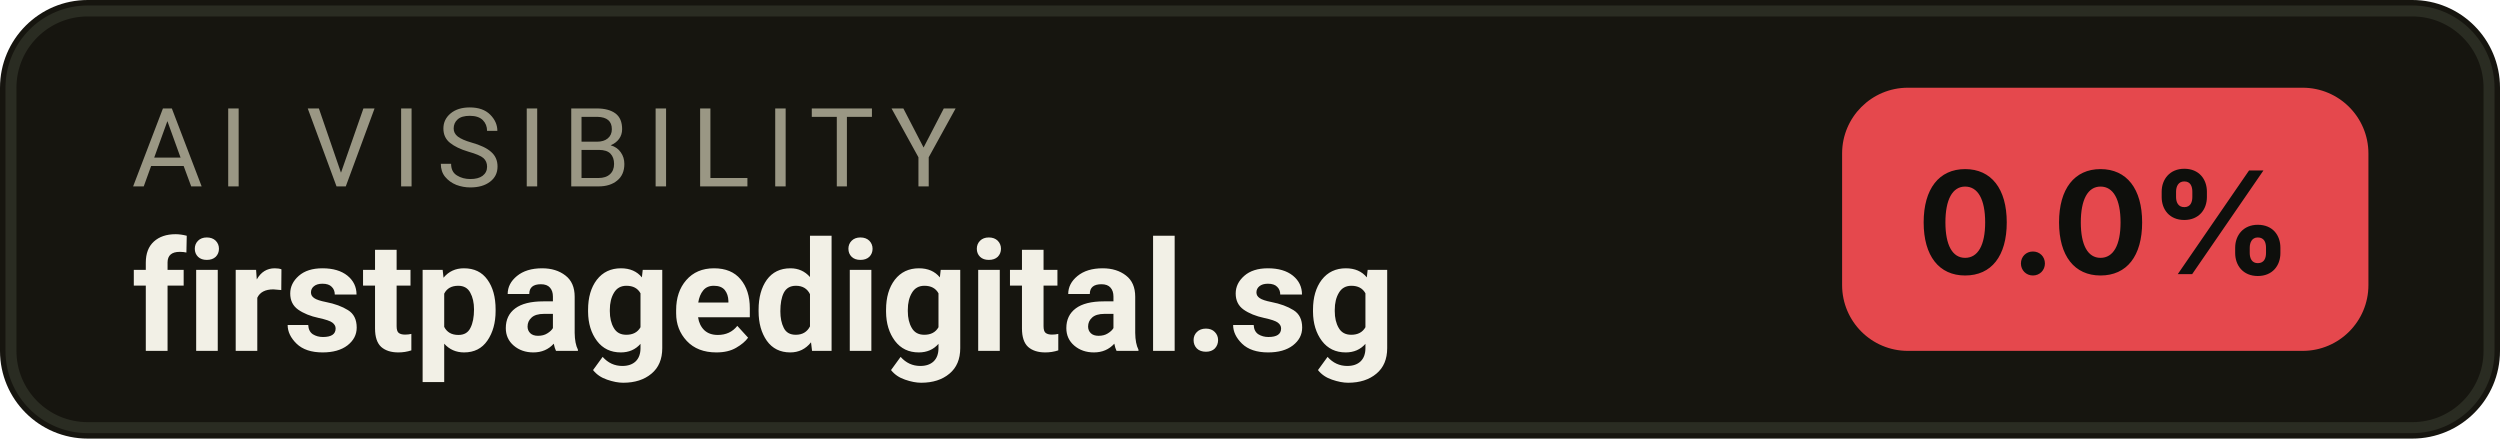
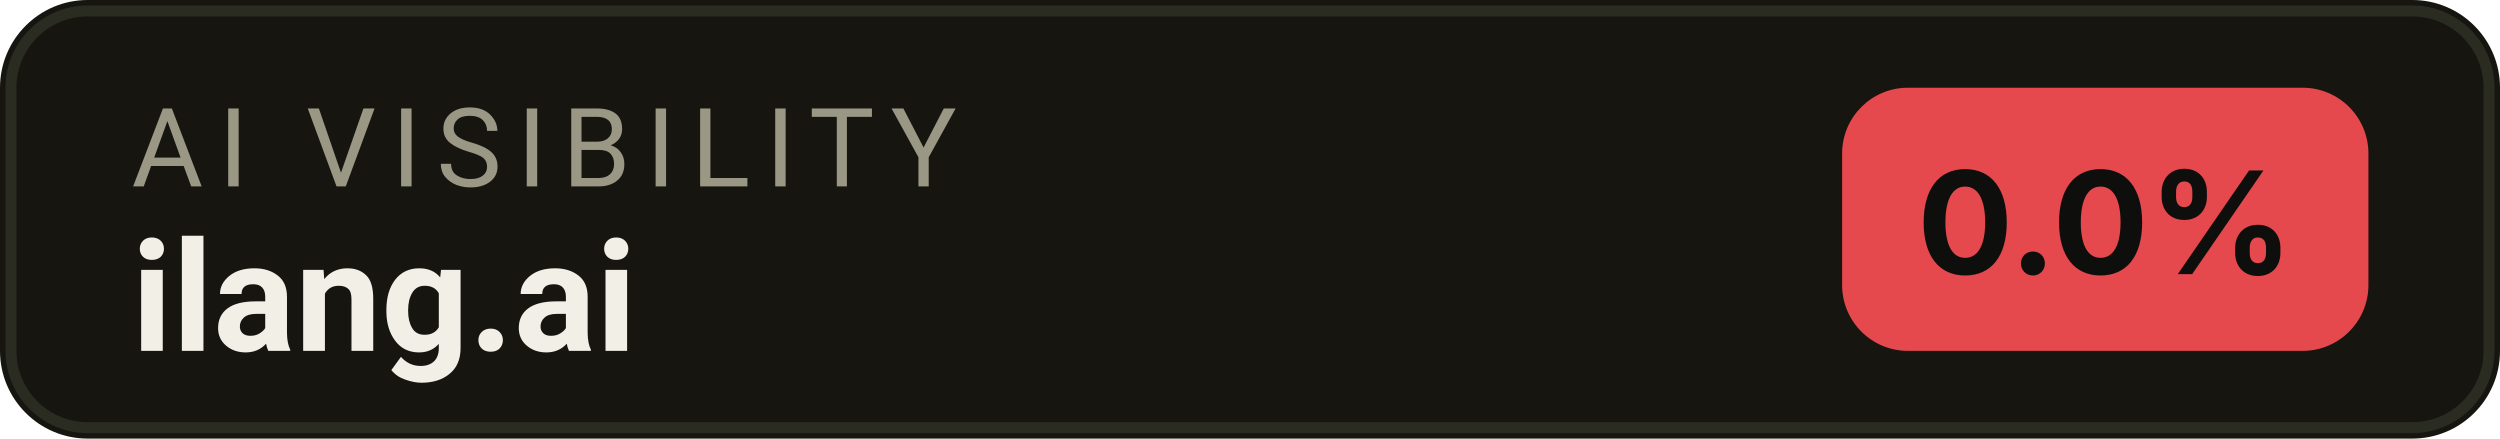
- <svg xmlns="http://www.w3.org/2000/svg" width="228" height="40" role="img" aria-label="AI visibility 0.0% for firstpagedigital.sg">
+ <svg xmlns="http://www.w3.org/2000/svg" width="228" height="40" role="img" aria-label="AI visibility 0.0% for ilang.ai">
  <rect width="228" height="40" rx="8" fill="#16150f" />
  <rect x="1" y="1" width="226" height="38" rx="7" fill="#16150f" stroke="#2a2c22" />
  <text x="12" y="17" font-family="ui-sans-serif,-apple-system,Segoe UI,Roboto,sans-serif" font-size="10" letter-spacing="1.4" fill="#9a9784">AI VISIBILITY</text>
-   <text x="12" y="32" font-family="ui-sans-serif,-apple-system,Segoe UI,Roboto,sans-serif" font-size="14" font-weight="700" fill="#f2f0e6">firstpagedigital.sg</text>
+   <text x="12" y="32" font-family="ui-sans-serif,-apple-system,Segoe UI,Roboto,sans-serif" font-size="14" font-weight="700" fill="#f2f0e6">ilang.ai</text>
  <rect x="168" y="8" width="48" height="24" rx="6" fill="#e5484d" />
  <text x="192" y="25" text-anchor="middle" font-family="ui-sans-serif,-apple-system,sans-serif" font-size="13" font-weight="700" fill="#0e0f0c">0.0%</text>
</svg>
